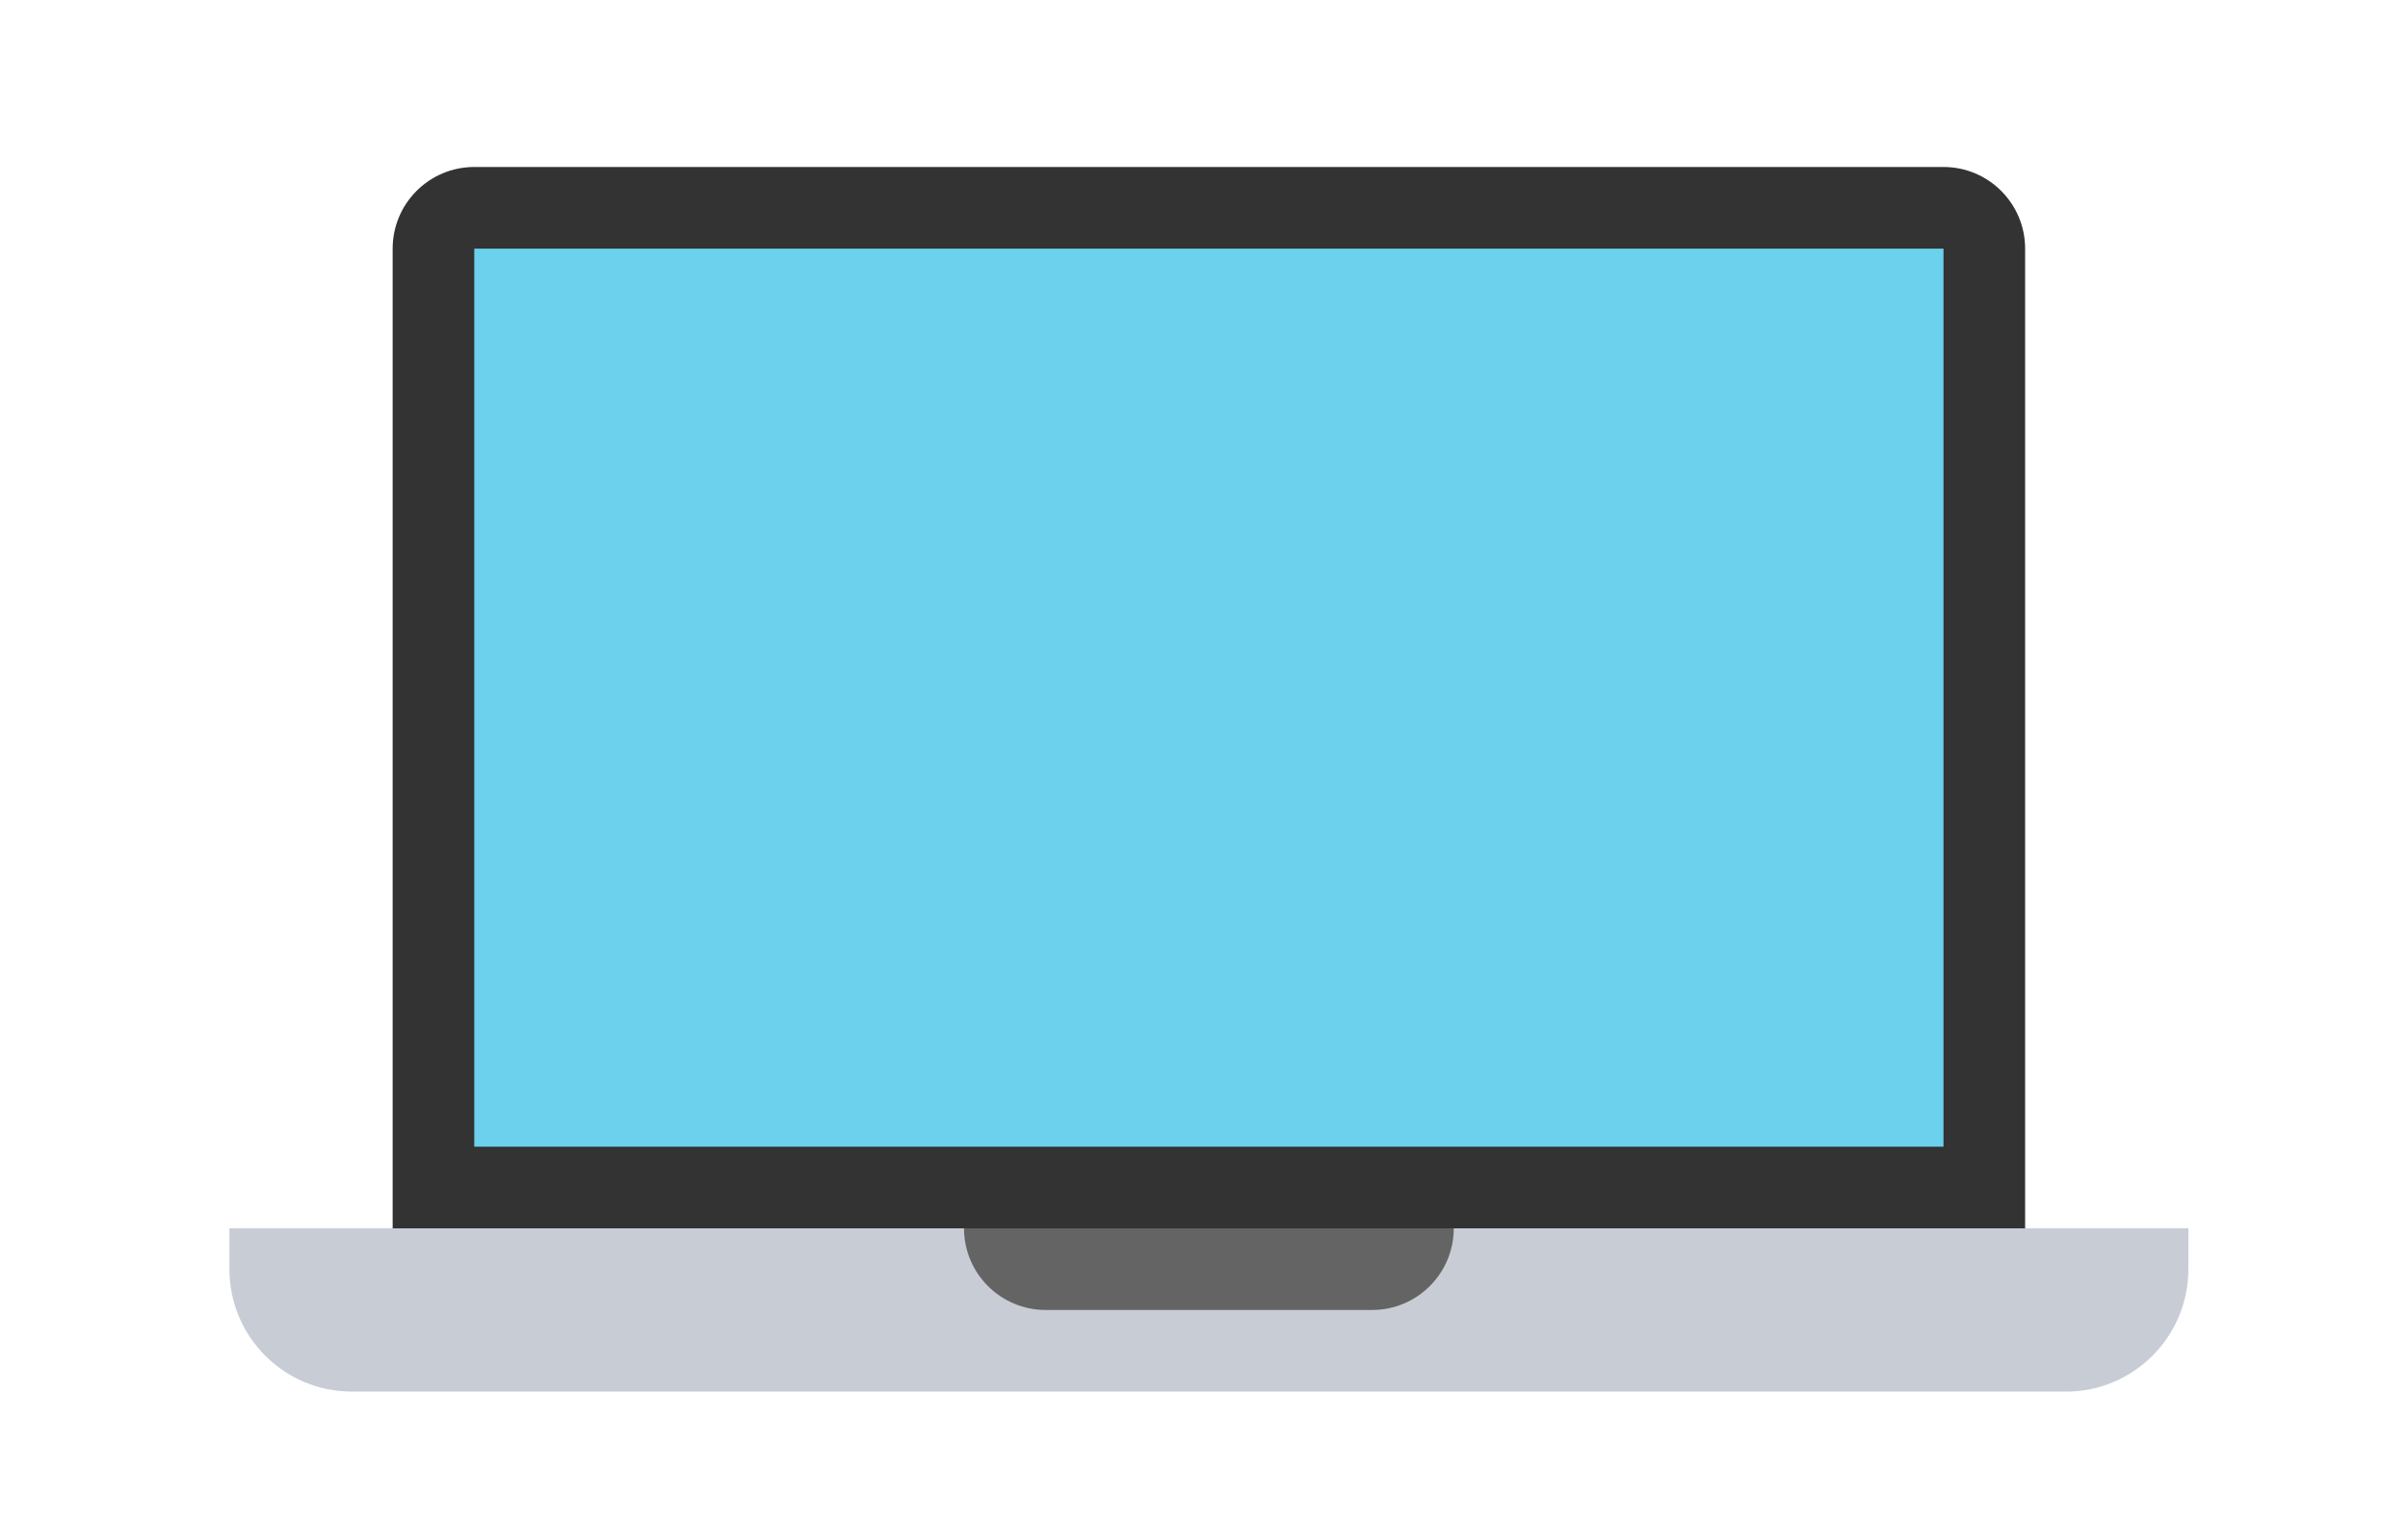
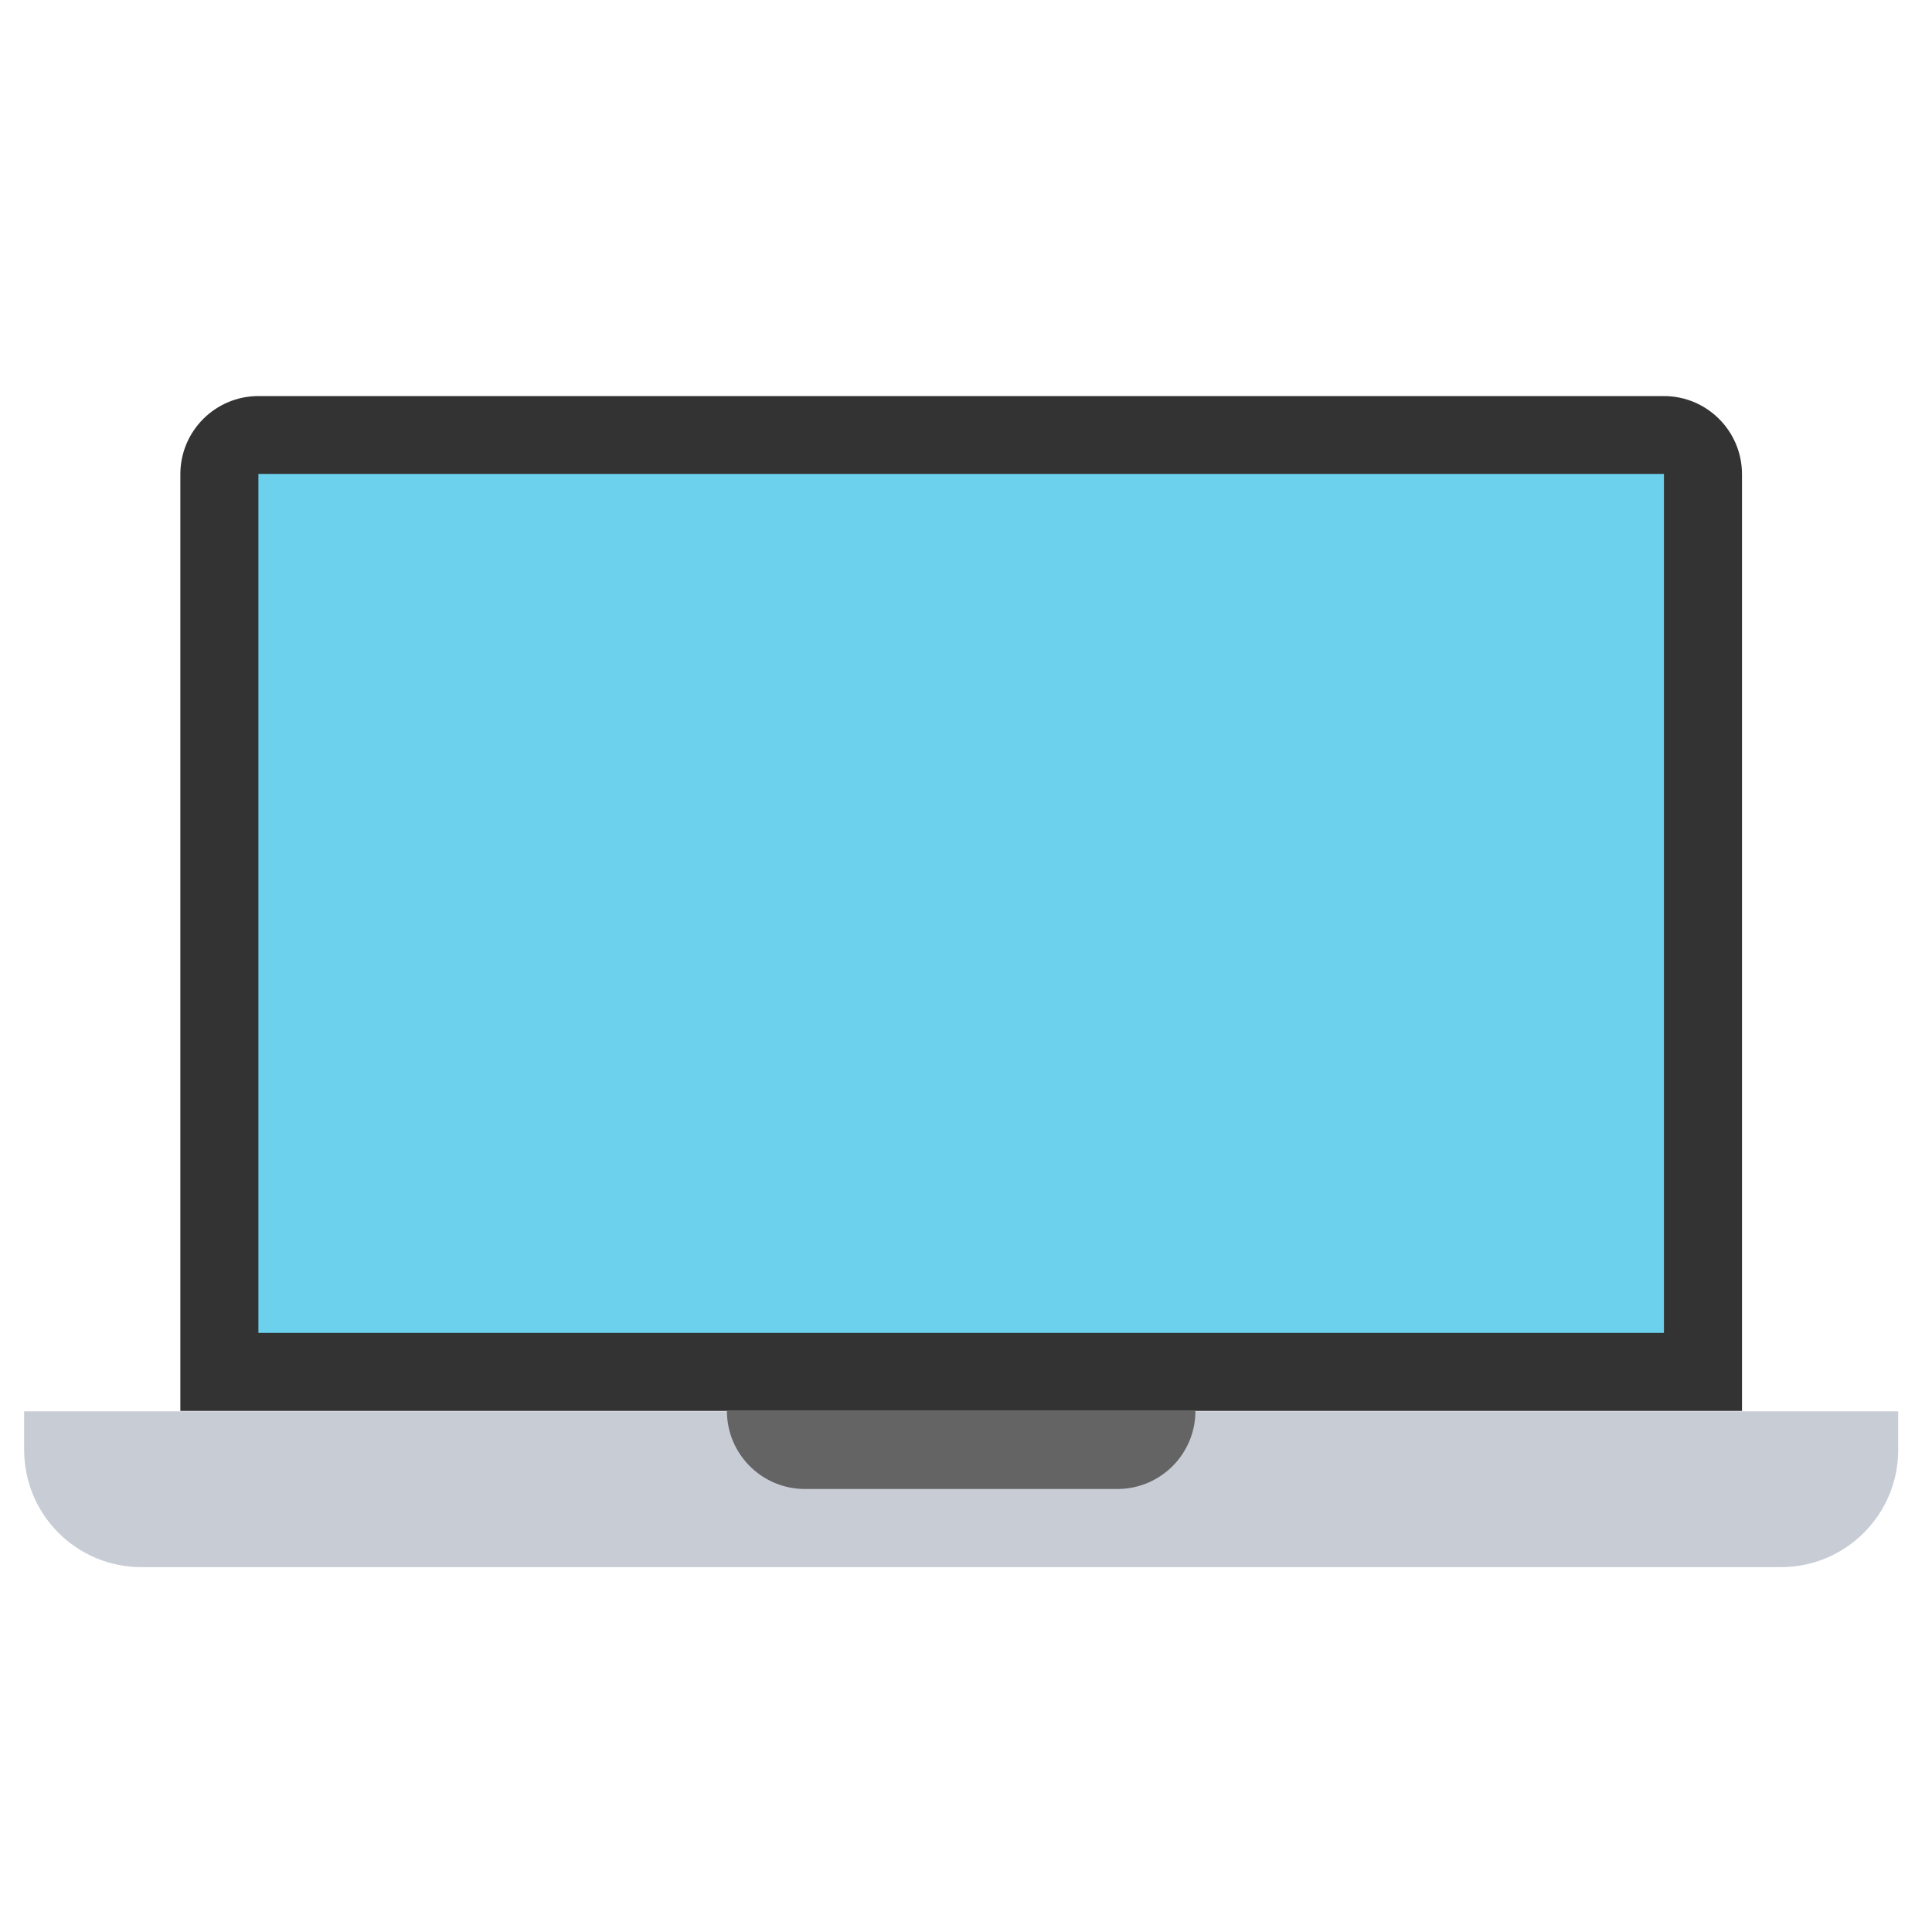
- <svg xmlns="http://www.w3.org/2000/svg" version="1.1" id="レイヤー_1" x="0px" y="0px" width="350px" height="221.875px" viewBox="0 0 350 221.875" enable-background="new 0 0 350 221.875" xml:space="preserve">
-   <g>
-     <path fill="#333333" d="M294.349,178.497H57.071V36.131c0-6.549,5.315-11.865,11.864-11.865h213.55   c6.549,0,11.864,5.315,11.864,11.865V178.497L294.349,178.497z" />
-     <g>
-       <path fill="#C8CCD5" d="M300.279,202.225H51.138c-9.822,0-17.794-7.973-17.794-17.795v-5.932h284.732v5.932    C318.076,194.252,310.104,202.225,300.279,202.225z" />
-     </g>
-     <rect x="68.935" y="36.131" fill="#6BD1ED" width="213.55" height="130.502" />
-     <g>
-       <path fill="#646464" d="M140.119,178.497c0,6.548,5.314,11.864,11.864,11.864h47.455c6.551,0,11.865-5.316,11.865-11.864H140.119z    " />
-     </g>
-   </g>
+ <svg xmlns="http://www.w3.org/2000/svg" id="レイヤー_1" data-name="レイヤー 1" viewBox="0 0 200 200">
+   <defs>
+     <style>.cls-1{fill:#333;}.cls-2{fill:#c8ccd5;}.cls-3{fill:#6bd1ed;}.cls-4{fill:#646464;}</style>
+   </defs>
+   <path class="cls-1" d="M180.33,146.06H18.67v-97A8.09,8.09,0,0,1,26.75,41h145.5a8.09,8.09,0,0,1,8.08,8.09v97Z" />
+   <path class="cls-2" d="M184.37,162.23H14.62A12.13,12.13,0,0,1,2.5,150.1v-4h194v4A12.14,12.14,0,0,1,184.37,162.23Z" />
+   <rect class="cls-3" x="26.75" y="49.06" width="145.5" height="88.92" />
+   <path class="cls-4" d="M75.25,146.06a8.08,8.08,0,0,0,8.08,8.08h32.34a8.08,8.08,0,0,0,8.08-8.08Z" />
</svg>
